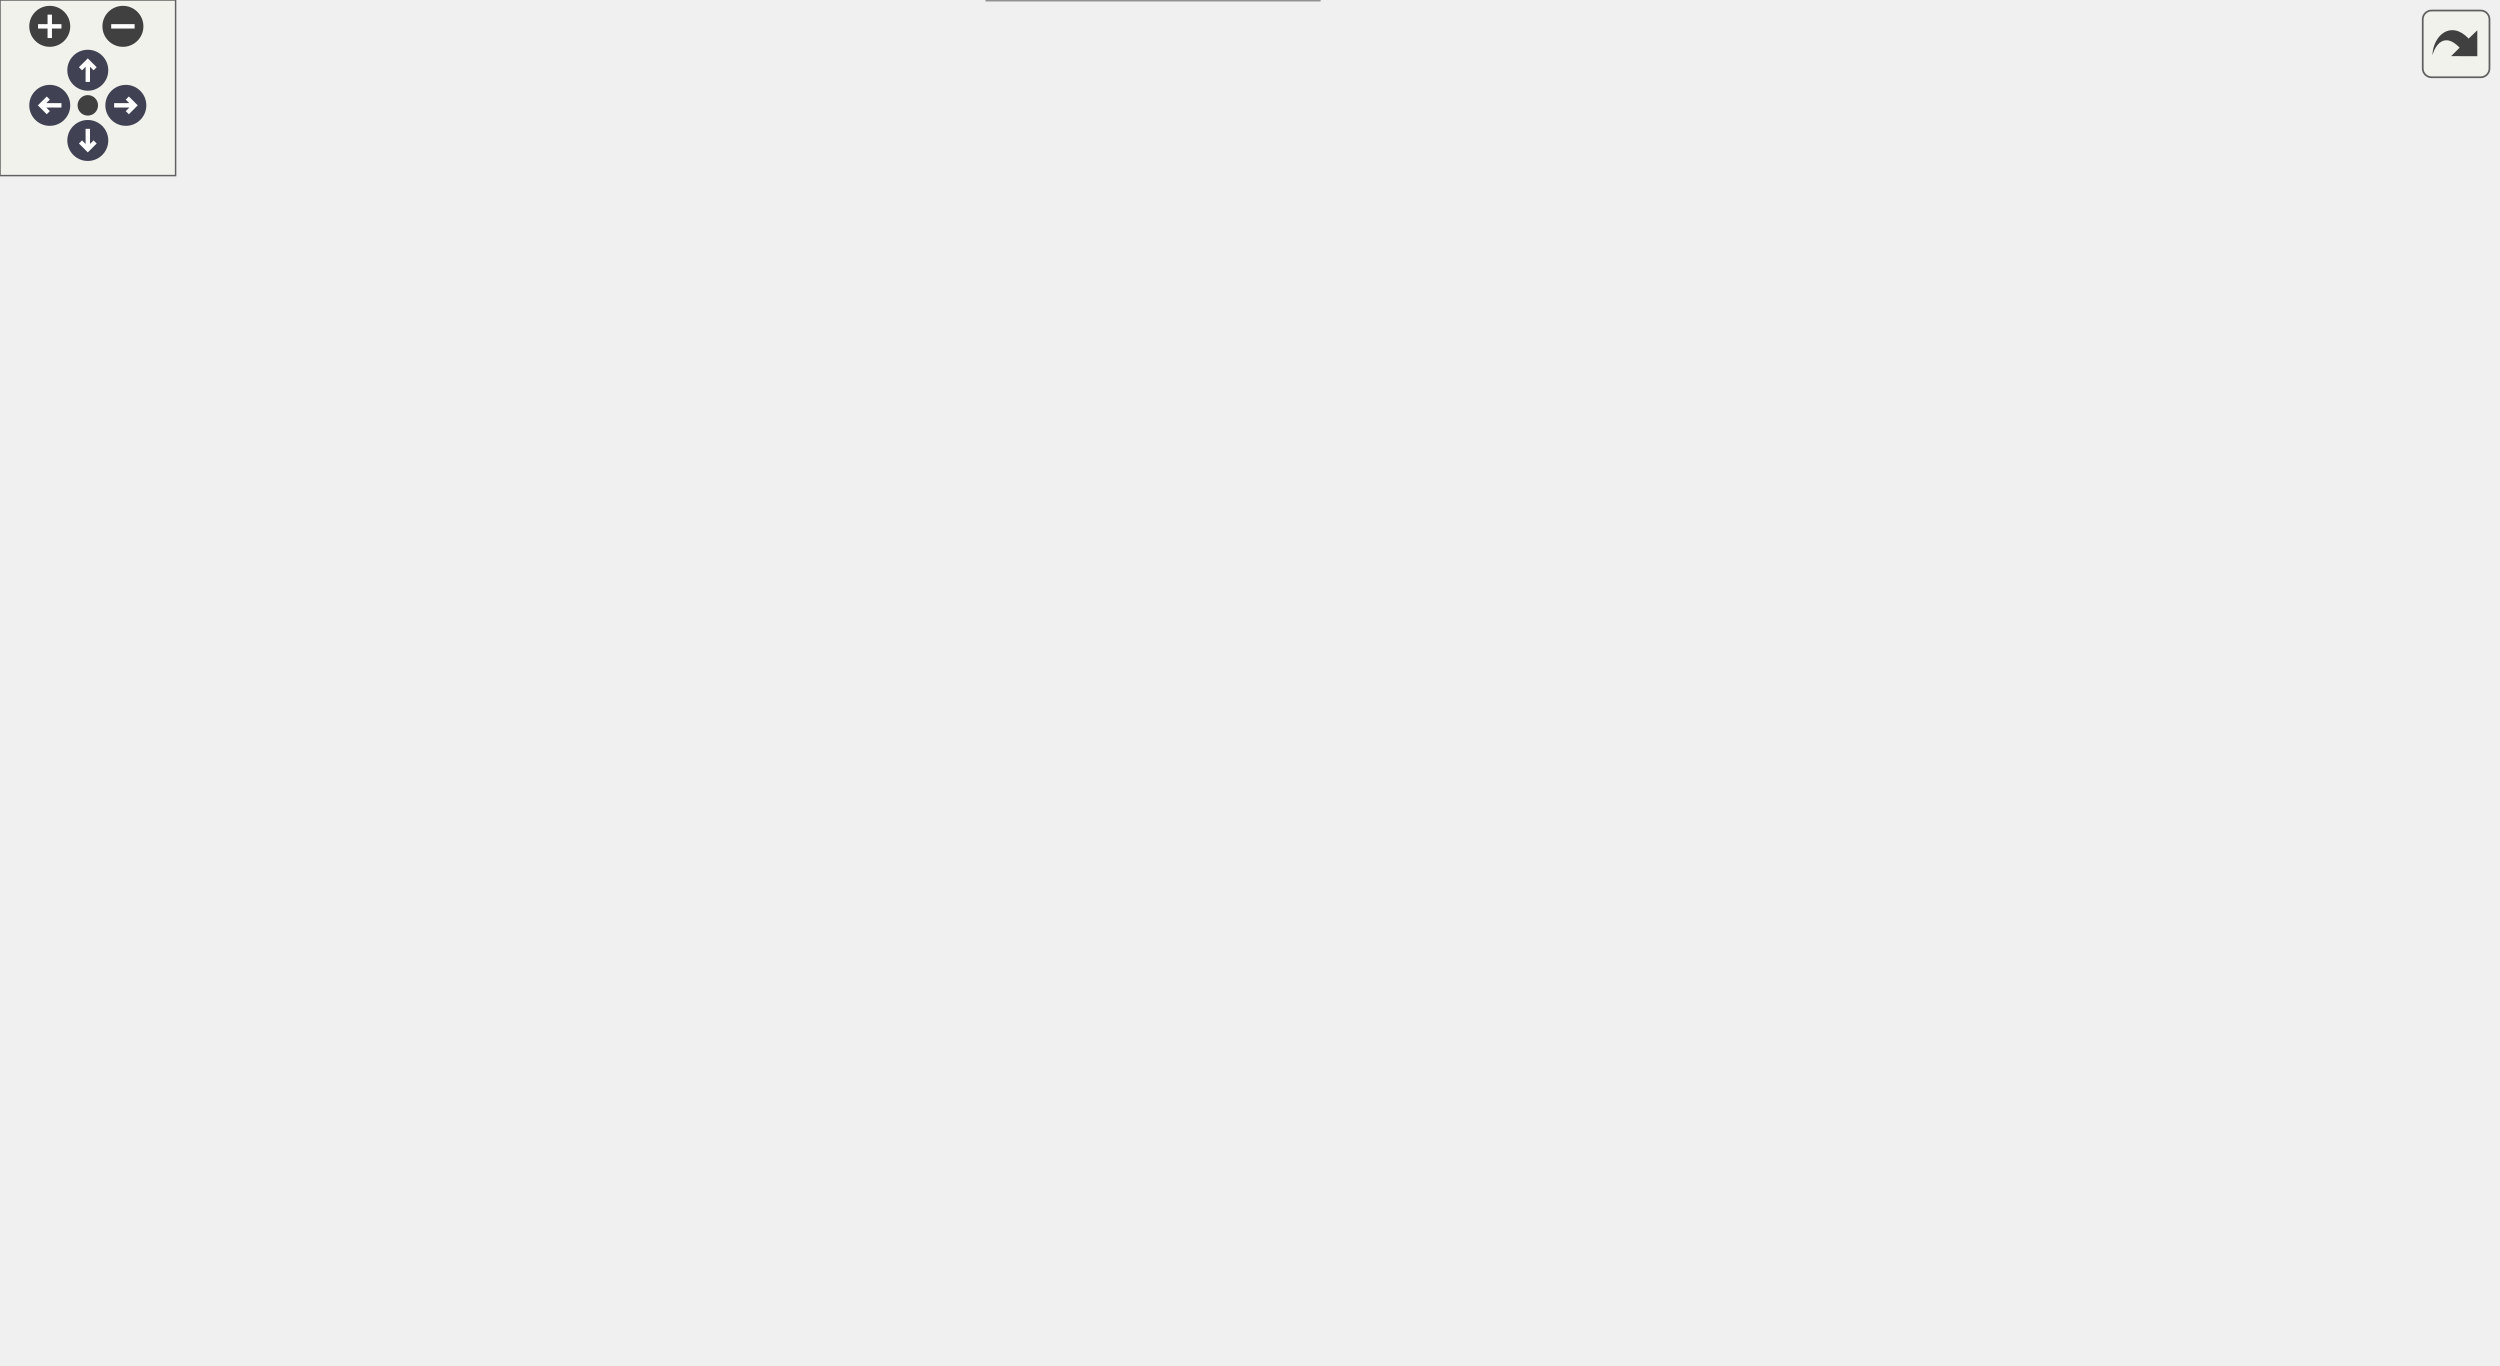
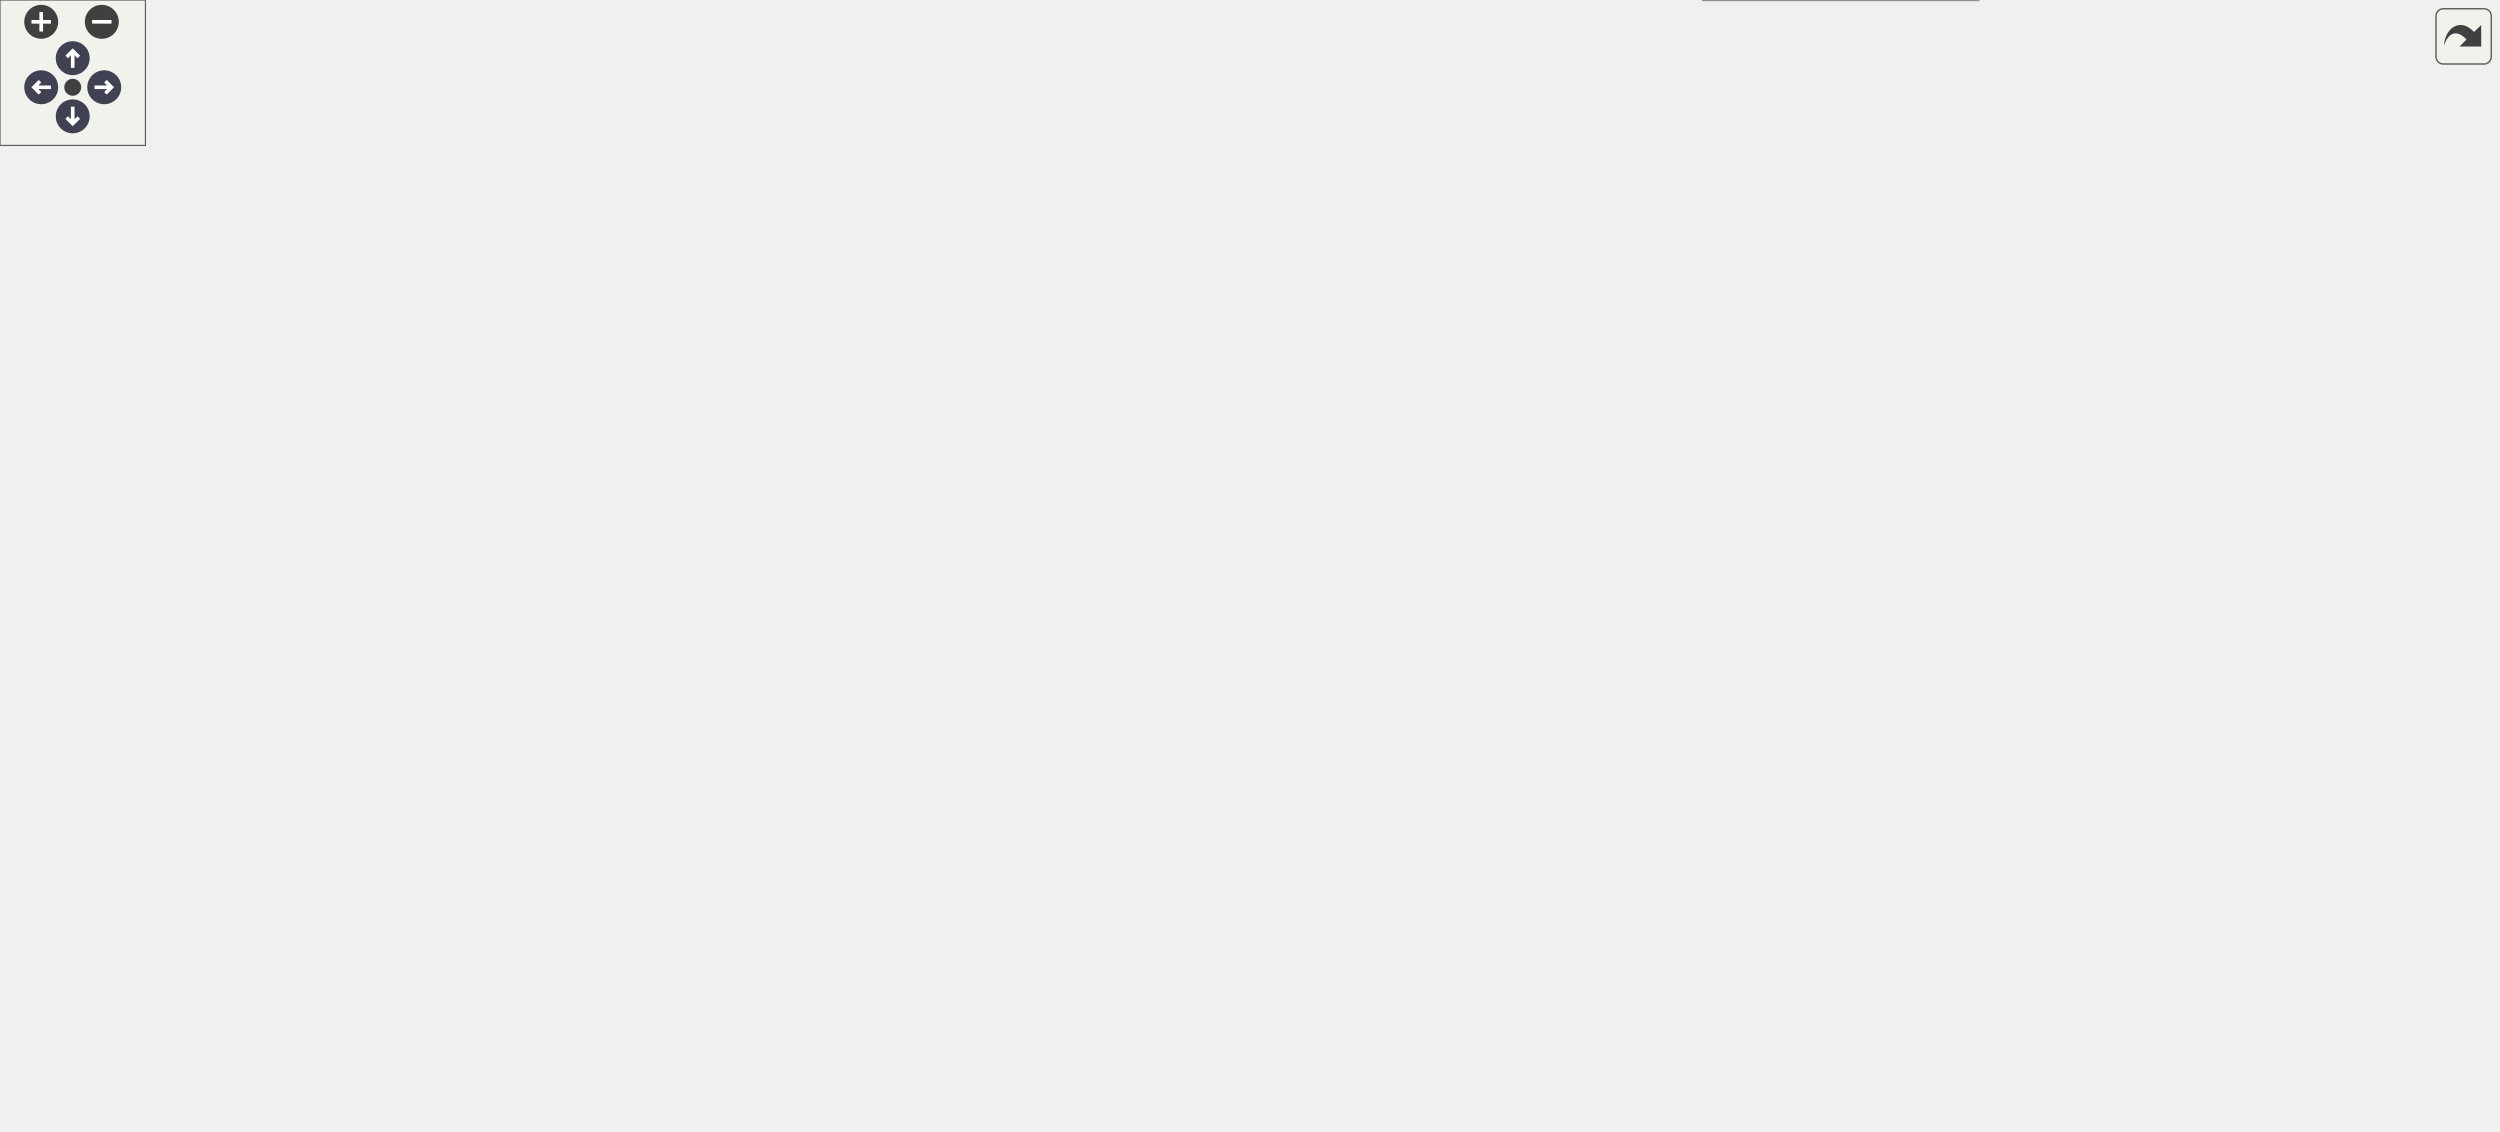
<svg xmlns="http://www.w3.org/2000/svg" xmlns:xlink="http://www.w3.org/1999/xlink" id="main" version="1.1" xml:space="preserve">
  <style type="text/css">
.node, .edge {opacity: 0.7;}
.node.selected, .edge.selected {opacity: 1;}
.edge:hover path { stroke: red; }
.edge:hover polygon { stroke: red; fill: red; }
</style>
  <defs>
    <circle id="rim" cx="0" cy="0" r="7" />
    <circle id="rim2" cx="0" cy="0" r="3.5" />
    <g id="zoomPlus">
      <use xlink:href="#rim" fill="#404040">
        <set attributeName="fill" to="#808080" begin="zoomplus.mouseover" end="zoomplus.mouseout" />
      </use>
      <path d="M-4,0h8M0,-4v8" fill="none" stroke="white" stroke-width="1.5" pointer-events="none" />
    </g>
    <g id="zoomMin">
      <use xlink:href="#rim" fill="#404040">
        <set attributeName="fill" to="#808080" begin="zoomminus.mouseover" end="zoomminus.mouseout" />
      </use>
      <path d="M-4,0h8" fill="none" stroke="white" stroke-width="1.5" pointer-events="none" />
    </g>
    <g id="arrowUp" transform="translate(30 24)">
      <use xlink:href="#rim" />
      <path pointer-events="none" fill="none" stroke="white" stroke-width="1.5" d="M0,-3.0v7 M-2.5,-0.5L0,-3.0L2.5,-0.5" />
    </g>
    <g id="arrowRight" transform="rotate(90) translate(36 -43)">
      <use xlink:href="#rim" />
      <path pointer-events="none" fill="none" stroke="white" stroke-width="1.5" d="M0,-3.0v7 M-2.5,-0.5L0,-3.0L2.5,-0.5" />
    </g>
    <g id="arrowDown" transform="rotate(180) translate(-30 -48)">
      <use xlink:href="#rim" />
      <path pointer-events="none" fill="none" stroke="white" stroke-width="1.5" d="M0,-3.0v7 M-2.5,-0.5L0,-3.0L2.5,-0.5" />
    </g>
    <g id="arrowLeft" transform="rotate(270) translate(-36 17)">
      <use xlink:href="#rim" />
      <path pointer-events="none" fill="none" stroke="white" stroke-width="1.5" d="M0,-3.0v7 M-2.5,-0.5L0,-3.0L2.5,-0.5" />
    </g>
    <g id="resetDef">
      <use xlink:href="#rim2" fill="#404040">
        <set attributeName="fill" to="#808080" begin="reset.mouseover" end="reset.mouseout" />
      </use>
    </g>
  </defs>
  <svg id="graph" class="graph">
    <g id="viewport">
      <g id="Node000001" class="node">
        <g id="a_Node000001">
          <a xlink:title=" ">
-             <polygon fill="#999999" stroke="#666666" points="628,-406 528,-406 528,-386.75 628,-386.75 628,-406" />
-             <text text-anchor="middle" x="578" y="-392.5" font-family="Helvetica,sans-Serif" font-size="10.00">mimic++/Utility.hpp</text>
+             <polygon fill="#999999" stroke="#666666" points="876.38,-406 776.38,-406 776.38,-386.75 876.38,-386.75 876.38,-406" />
+             <text text-anchor="middle" x="826.38" y="-392.5" font-family="Helvetica,sans-Serif" font-size="10.00">mimic++/Utility.hpp</text>
          </a>
        </g>
      </g>
      <g id="Node000002" class="node">
        <g id="a_Node000002">
          <a xlink:href="../../dc/d44/_call_8hpp.html" target="_top" xlink:title=" ">
-             <polygon fill="white" stroke="#666666" points="455.88,-350.75 364.12,-350.75 364.12,-331.5 455.88,-331.5 455.88,-350.75" />
-             <text text-anchor="middle" x="410" y="-337.25" font-family="Helvetica,sans-Serif" font-size="10.00">mimic++/Call.hpp</text>
+             <polygon fill="white" stroke="#666666" points="793.25,-350.75 701.5,-350.75 701.5,-331.5 793.25,-331.5 793.25,-350.75" />
+             <text text-anchor="middle" x="747.38" y="-337.25" font-family="Helvetica,sans-Serif" font-size="10.00">mimic++/Call.hpp</text>
          </a>
        </g>
      </g>
      <g id="edge1_Node000001_Node000002" class="edge">
        <g id="a_edge1_Node000001_Node000002">
          <a xlink:title=" ">
-             <path fill="none" stroke="#63b8ff" d="M538.76,-382.94C508.1,-373.22 466.2,-359.94 438.64,-351.2" />
-             <polygon fill="#63b8ff" stroke="#63b8ff" points="537.47,-386.2 548.06,-385.88 539.58,-379.53 537.47,-386.2" />
+             <path fill="none" stroke="#63b8ff" d="M803.61,-380.03C789.77,-370.7 772.55,-359.1 760.84,-351.2" />
+             <polygon fill="#63b8ff" stroke="#63b8ff" points="801.47,-382.81 811.72,-385.5 805.38,-377 801.47,-382.81" />
          </a>
        </g>
      </g>
      <g id="Node000006" class="node">
        <g id="a_Node000006">
          <a xlink:href="../../d0/db9/mimic_09_09_8hpp.html" target="_top" xlink:title=" ">
-             <polygon fill="white" stroke="#666666" points="450.75,-19.25 337.25,-19.25 337.25,0 450.75,0 450.75,-19.25" />
-             <text text-anchor="middle" x="394" y="-5.75" font-family="Helvetica,sans-Serif" font-size="10.00">mimic++/mimic++.hpp</text>
-           </a>
-         </g>
-       </g>
-       <g id="edge26_Node000001_Node000006" class="edge">
-         <g id="a_edge26_Node000001_Node000006">
-           <a xlink:title=" ">
-             <path fill="none" stroke="#63b8ff" d="M516.54,-390.24C367.69,-376.99 0,-338.99 0,-286.88 0,-286.88 0,-286.88 0,-119.12 0,-78.62 28.63,-73.08 65,-55.25 111.65,-32.39 255.71,-19.6 336.88,-14.03" />
-             <polygon fill="#63b8ff" stroke="#63b8ff" points="515.94,-393.7 526.21,-391.1 516.56,-386.73 515.94,-393.7" />
+             <polygon fill="white" stroke="#666666" points="816.12,-19.25 702.62,-19.25 702.62,0 816.12,0 816.12,-19.25" />
+             <text text-anchor="middle" x="759.38" y="-5.75" font-family="Helvetica,sans-Serif" font-size="10.00">mimic++/mimic++.hpp</text>
+           </a>
+         </g>
+       </g>
+       <g id="edge27_Node000001_Node000006" class="edge">
+         <g id="a_edge27_Node000001_Node000006">
+           <a xlink:title=" ">
+             <path fill="none" stroke="#63b8ff" d="M888.11,-388.62C948.15,-378.22 1030.38,-352.07 1030.38,-286.88 1030.38,-286.88 1030.38,-286.88 1030.38,-119.12 1030.38,-71.74 885.77,-35.69 807.82,-19.7" />
+             <polygon fill="#63b8ff" stroke="#63b8ff" points="887.61,-385.15 878.3,-390.2 888.73,-392.06 887.61,-385.15" />
          </a>
        </g>
      </g>
      <g id="Node000007" class="node">
        <g id="a_Node000007">
          <a xlink:href="../../d8/de5/_expectation_policies_8hpp.html" target="_top" xlink:title=" ">
-             <polygon fill="white" stroke="#666666" points="658,-185 498,-185 498,-165.75 658,-165.75 658,-185" />
-             <text text-anchor="middle" x="578" y="-171.5" font-family="Helvetica,sans-Serif" font-size="10.00">mimic++/ExpectationPolicies.hpp</text>
-           </a>
-         </g>
-       </g>
-       <g id="edge21_Node000001_Node000007" class="edge">
-         <g id="a_edge21_Node000001_Node000007">
-           <a xlink:title=" ">
-             <path fill="none" stroke="#63b8ff" d="M578,-375.11C578,-328.88 578,-217.15 578,-185.1" />
-             <polygon fill="#63b8ff" stroke="#63b8ff" points="574.5,-375.01 578,-385.01 581.5,-375.01 574.5,-375.01" />
+             <polygon fill="white" stroke="#666666" points="847.38,-185 687.38,-185 687.38,-165.75 847.38,-165.75 847.38,-185" />
+             <text text-anchor="middle" x="767.38" y="-171.5" font-family="Helvetica,sans-Serif" font-size="10.00">mimic++/ExpectationPolicies.hpp</text>
+           </a>
+         </g>
+       </g>
+       <g id="edge22_Node000001_Node000007" class="edge">
+         <g id="a_edge22_Node000001_Node000007">
+           <a xlink:title=" ">
+             <path fill="none" stroke="#63b8ff" d="M828.06,-375.14C830.03,-341.54 830.49,-272.8 807.38,-221 800.93,-206.56 788.04,-193.53 778.63,-185.34" />
+             <polygon fill="#63b8ff" stroke="#63b8ff" points="824.57,-374.81 827.35,-385.03 831.56,-375.31 824.57,-374.81" />
          </a>
        </g>
      </g>
      <g id="Node000009" class="node">
        <g id="a_Node000009">
          <a xlink:href="../../d8/de4/_sequence_8hpp.html" target="_top" xlink:title=" ">
-             <polygon fill="white" stroke="#666666" points="724.38,-240.25 605.62,-240.25 605.62,-221 724.38,-221 724.38,-240.25" />
-             <text text-anchor="middle" x="665" y="-226.75" font-family="Helvetica,sans-Serif" font-size="10.00">mimic++/Sequence.hpp</text>
-           </a>
-         </g>
-       </g>
-       <g id="edge25_Node000001_Node000009" class="edge">
-         <g id="a_edge25_Node000001_Node000009">
-           <a xlink:title=" ">
-             <path fill="none" stroke="#63b8ff" d="M587.97,-376.62C606.73,-341.3 646.64,-266.18 660.3,-240.47" />
-             <polygon fill="#63b8ff" stroke="#63b8ff" points="584.99,-374.76 583.39,-385.23 591.17,-378.05 584.99,-374.76" />
-           </a>
-         </g>
-       </g>
-       <g id="Node000012" class="node">
-         <g id="a_Node000012">
+             <polygon fill="white" stroke="#666666" points="118.75,-240.25 0,-240.25 0,-221 118.75,-221 118.75,-240.25" />
+             <text text-anchor="middle" x="59.38" y="-226.75" font-family="Helvetica,sans-Serif" font-size="10.00">mimic++/Sequence.hpp</text>
+           </a>
+         </g>
+       </g>
+       <g id="edge26_Node000001_Node000009" class="edge">
+         <g id="a_edge26_Node000001_Node000009">
+           <a xlink:title=" ">
+             <path fill="none" stroke="#63b8ff" d="M769.86,-384.07C679.46,-365.9 496.79,-328.86 342.38,-295.5 255.23,-276.68 153.31,-253.35 98.7,-240.74" />
+             <polygon fill="#63b8ff" stroke="#63b8ff" points="768.96,-387.46 779.46,-385.99 770.34,-380.59 768.96,-387.46" />
+           </a>
+         </g>
+       </g>
+       <g id="Node000013" class="node">
+         <g id="a_Node000013">
          <a xlink:href="../../dd/d50/_matcher_8hpp.html" target="_top" xlink:title=" ">
-             <polygon fill="white" stroke="#666666" points="853.25,-240.25 742.75,-240.25 742.75,-221 853.25,-221 853.25,-240.25" />
-             <text text-anchor="middle" x="798" y="-226.75" font-family="Helvetica,sans-Serif" font-size="10.00">mimic++/Matcher.hpp</text>
-           </a>
-         </g>
-       </g>
-       <g id="edge22_Node000001_Node000012" class="edge">
-         <g id="a_edge22_Node000001_Node000012">
-           <a xlink:title=" ">
-             <path fill="none" stroke="#63b8ff" d="M599.11,-379.67C644.48,-345.89 750.11,-267.27 785.9,-240.63" />
-             <polygon fill="#63b8ff" stroke="#63b8ff" points="597.29,-376.66 591.36,-385.43 601.47,-382.27 597.29,-376.66" />
+             <polygon fill="white" stroke="#666666" points="1002.62,-240.25 892.12,-240.25 892.12,-221 1002.62,-221 1002.62,-240.25" />
+             <text text-anchor="middle" x="947.38" y="-226.75" font-family="Helvetica,sans-Serif" font-size="10.00">mimic++/Matcher.hpp</text>
+           </a>
+         </g>
+       </g>
+       <g id="edge23_Node000001_Node000013" class="edge">
+         <g id="a_edge23_Node000001_Node000013">
+           <a xlink:title=" ">
+             <path fill="none" stroke="#63b8ff" d="M839.57,-377.52C865.37,-342.61 921.67,-266.41 940.84,-240.47" />
+             <polygon fill="#63b8ff" stroke="#63b8ff" points="836.91,-375.23 833.78,-385.35 842.54,-379.39 836.91,-375.23" />
          </a>
        </g>
      </g>
      <g id="Node000003" class="node">
        <g id="a_Node000003">
          <a xlink:href="../../d5/d8a/_expectation_8hpp.html" target="_top" xlink:title=" ">
-             <polygon fill="white" stroke="#666666" points="549.75,-240.25 424.25,-240.25 424.25,-221 549.75,-221 549.75,-240.25" />
-             <text text-anchor="middle" x="487" y="-226.75" font-family="Helvetica,sans-Serif" font-size="10.00">mimic++/Expectation.hpp</text>
+             <polygon fill="white" stroke="#666666" points="798.12,-240.25 672.62,-240.25 672.62,-221 798.12,-221 798.12,-240.25" />
+             <text text-anchor="middle" x="735.38" y="-226.75" font-family="Helvetica,sans-Serif" font-size="10.00">mimic++/Expectation.hpp</text>
          </a>
        </g>
      </g>
      <g id="edge2_Node000002_Node000003" class="edge">
        <g id="a_edge2_Node000002_Node000003">
          <a xlink:title=" ">
-             <path fill="none" stroke="#63b8ff" d="M422.84,-322.04C439.51,-298.55 467.96,-258.45 480.61,-240.63" />
-             <polygon fill="#63b8ff" stroke="#63b8ff" points="420.11,-319.83 417.18,-330.01 425.82,-323.88 420.11,-319.83" />
-           </a>
-         </g>
-       </g>
-       <g id="edge20_Node000002_Node000006" class="edge">
-         <g id="a_edge20_Node000002_Node000006">
-           <a xlink:title=" ">
-             <path fill="none" stroke="#63b8ff" d="M352.35,-335.33C247.89,-325.04 38,-296.31 38,-231.62 38,-231.62 38,-231.62 38,-119.12 38,-73.28 77.03,-73.71 119,-55.25 189.84,-24.1 279.55,-14.45 336.87,-11.6" />
-             <polygon fill="#63b8ff" stroke="#63b8ff" points="351.84,-338.8 362.13,-336.26 352.51,-331.83 351.84,-338.8" />
+             <path fill="none" stroke="#63b8ff" d="M745.16,-320.1C742.54,-296.4 738.29,-257.97 736.37,-240.63" />
+             <polygon fill="#63b8ff" stroke="#63b8ff" points="741.65,-320.19 746.23,-329.74 748.61,-319.42 741.65,-320.19" />
+           </a>
+         </g>
+       </g>
+       <g id="edge21_Node000002_Node000006" class="edge">
+         <g id="a_edge21_Node000002_Node000006">
+           <a xlink:title=" ">
+             <path fill="none" stroke="#63b8ff" d="M764.74,-323.22C790.64,-296.65 838.28,-242.24 856.38,-185 868.75,-145.87 875.78,-113.83 834.38,-55.25 822.39,-38.3 801.76,-26.71 785.16,-19.6" />
+             <polygon fill="#63b8ff" stroke="#63b8ff" points="762.51,-320.5 757.93,-330.05 767.47,-325.44 762.51,-320.5" />
          </a>
        </g>
      </g>
      <g id="Node000008" class="node">
        <g id="a_Node000008">
          <a xlink:href="../../da/dd9/_reporter_8hpp.html" target="_top" xlink:title=" ">
-             <polygon fill="white" stroke="#666666" points="407,-295.5 295,-295.5 295,-276.25 407,-276.25 407,-295.5" />
-             <text text-anchor="middle" x="351" y="-282" font-family="Helvetica,sans-Serif" font-size="10.00">mimic++/Reporter.hpp</text>
+             <polygon fill="white" stroke="#666666" points="463.38,-295.5 351.38,-295.5 351.38,-276.25 463.38,-276.25 463.38,-295.5" />
+             <text text-anchor="middle" x="407.38" y="-282" font-family="Helvetica,sans-Serif" font-size="10.00">mimic++/Reporter.hpp</text>
          </a>
        </g>
      </g>
      <g id="edge13_Node000002_Node000008" class="edge">
        <g id="a_edge13_Node000002_Node000008">
          <a xlink:title=" ">
-             <path fill="none" stroke="#63b8ff" d="M391.73,-323.64C381.54,-314.44 369.26,-303.35 360.86,-295.77" />
-             <polygon fill="#63b8ff" stroke="#63b8ff" points="389.1,-325.98 398.87,-330.08 393.79,-320.78 389.1,-325.98" />
+             <path fill="none" stroke="#63b8ff" d="M689.84,-331.11C626.77,-321.24 526.24,-305.49 463.67,-295.69" />
+             <polygon fill="#63b8ff" stroke="#63b8ff" points="689.25,-334.56 699.67,-332.65 690.33,-327.65 689.25,-334.56" />
          </a>
        </g>
      </g>
      <g id="Node000004" class="node">
        <g id="a_Node000004">
          <a xlink:href="../../d2/d4f/_expectation_builder_8hpp.html" target="_top" xlink:title=" ">
-             <polygon fill="white" stroke="#666666" points="549.75,-129.75 394.25,-129.75 394.25,-110.5 549.75,-110.5 549.75,-129.75" />
-             <text text-anchor="middle" x="472" y="-116.25" font-family="Helvetica,sans-Serif" font-size="10.00">mimic++/ExpectationBuilder.hpp</text>
+             <polygon fill="white" stroke="#666666" points="771.12,-129.75 615.62,-129.75 615.62,-110.5 771.12,-110.5 771.12,-129.75" />
+             <text text-anchor="middle" x="693.38" y="-116.25" font-family="Helvetica,sans-Serif" font-size="10.00">mimic++/ExpectationBuilder.hpp</text>
          </a>
        </g>
      </g>
      <g id="edge3_Node000003_Node000004" class="edge">
        <g id="a_edge3_Node000003_Node000004">
          <a xlink:title=" ">
-             <path fill="none" stroke="#63b8ff" d="M484.23,-209.6C480.96,-185.9 475.64,-147.47 473.24,-130.13" />
-             <polygon fill="#63b8ff" stroke="#63b8ff" points="480.73,-209.82 485.57,-219.25 487.66,-208.86 480.73,-209.82" />
+             <path fill="none" stroke="#63b8ff" d="M706.43,-214.51C695.54,-207.18 684.36,-197.28 678.38,-185 669.5,-166.77 680.22,-143.01 687.57,-130.22" />
+             <polygon fill="#63b8ff" stroke="#63b8ff" points="704.54,-217.46 714.89,-219.71 708.21,-211.49 704.54,-217.46" />
          </a>
        </g>
      </g>
      <g id="Node000005" class="node">
        <g id="a_Node000005">
          <a xlink:href="../../d5/dc5/_mock_8hpp.html" target="_top" xlink:title=" ">
-             <polygon fill="white" stroke="#666666" points="521.62,-74.5 422.38,-74.5 422.38,-55.25 521.62,-55.25 521.62,-74.5" />
-             <text text-anchor="middle" x="472" y="-61" font-family="Helvetica,sans-Serif" font-size="10.00">mimic++/Mock.hpp</text>
+             <polygon fill="white" stroke="#666666" points="809,-74.5 709.75,-74.5 709.75,-55.25 809,-55.25 809,-74.5" />
+             <text text-anchor="middle" x="759.38" y="-61" font-family="Helvetica,sans-Serif" font-size="10.00">mimic++/Mock.hpp</text>
          </a>
        </g>
      </g>
      <g id="edge11_Node000003_Node000005" class="edge">
        <g id="a_edge11_Node000003_Node000005">
          <a xlink:title=" ">
-             <path fill="none" stroke="#63b8ff" d="M462.41,-214.28C437.54,-197.15 400.62,-166.9 385,-129.75 373.6,-102.63 408.9,-84.75 437.92,-74.98" />
-             <polygon fill="#63b8ff" stroke="#63b8ff" points="460.39,-217.14 470.65,-219.76 464.26,-211.31 460.39,-217.14" />
+             <path fill="none" stroke="#63b8ff" d="M699.98,-216.25C651.31,-195.83 573.3,-154.6 606.38,-110.5 618.91,-93.79 669.89,-81.27 709.6,-73.8" />
+             <polygon fill="#63b8ff" stroke="#63b8ff" points="698.47,-219.41 709.06,-219.94 701.11,-212.93 698.47,-219.41" />
          </a>
        </g>
      </g>
      <g id="edge12_Node000003_Node000006" class="edge">
        <g id="a_edge12_Node000003_Node000006">
          <a xlink:title=" ">
-             <path fill="none" stroke="#63b8ff" d="M450.12,-215.96C434.36,-208.67 416.71,-198.41 404,-185 385.33,-165.3 383.92,-156.24 378,-129.75 368.94,-89.22 383.63,-39.72 390.63,-19.69" />
-             <polygon fill="#63b8ff" stroke="#63b8ff" points="448.68,-219.15 459.25,-219.92 451.47,-212.73 448.68,-219.15" />
+             <path fill="none" stroke="#63b8ff" d="M667.15,-217.34C646.92,-210.73 626.24,-200.58 611.38,-185 587.93,-160.43 577.7,-140.09 594.38,-110.5 622.57,-60.47 687.04,-32.65 726.53,-19.73" />
+             <polygon fill="#63b8ff" stroke="#63b8ff" points="665.94,-220.63 676.52,-220.14 667.94,-213.93 665.94,-220.63" />
          </a>
        </g>
      </g>
      <g id="edge7_Node000003_Node000007" class="edge">
        <g id="a_edge7_Node000003_Node000007">
          <a xlink:title=" ">
-             <path fill="none" stroke="#63b8ff" d="M512.29,-214.82C528.4,-205.4 548.74,-193.5 562.49,-185.45" />
-             <polygon fill="#63b8ff" stroke="#63b8ff" points="510.61,-211.76 503.74,-219.83 514.14,-217.8 510.61,-211.76" />
+             <path fill="none" stroke="#63b8ff" d="M746.5,-211.12C751.74,-202.39 757.75,-192.39 761.98,-185.36" />
+             <polygon fill="#63b8ff" stroke="#63b8ff" points="743.59,-209.16 741.44,-219.53 749.59,-212.77 743.59,-209.16" />
          </a>
        </g>
      </g>
      <g id="edge4_Node000004_Node000005" class="edge">
        <g id="a_edge4_Node000004_Node000005">
          <a xlink:title=" ">
-             <path fill="none" stroke="#63b8ff" d="M472,-98.88C472,-90.59 472,-81.42 472,-74.86" />
-             <polygon fill="#63b8ff" stroke="#63b8ff" points="468.5,-98.82 472,-108.82 475.5,-98.82 468.5,-98.82" />
+             <path fill="none" stroke="#63b8ff" d="M713.47,-102.91C724.93,-93.67 738.86,-82.43 748.34,-74.77" />
+             <polygon fill="#63b8ff" stroke="#63b8ff" points="711.33,-100.14 705.75,-109.14 715.73,-105.59 711.33,-100.14" />
          </a>
        </g>
      </g>
      <g id="edge6_Node000004_Node000006" class="edge">
        <g id="a_edge6_Node000004_Node000006">
          <a xlink:title=" ">
-             <path fill="none" stroke="#63b8ff" d="M445.05,-104.06C433.72,-96.51 421.26,-86.42 413,-74.5 401.14,-57.39 396.56,-32.76 394.89,-19.65" />
-             <polygon fill="#63b8ff" stroke="#63b8ff" points="442.98,-106.89 453.32,-109.22 446.69,-100.95 442.98,-106.89" />
+             <path fill="none" stroke="#63b8ff" d="M691.61,-98.99C691.37,-85.75 692.86,-68.48 700.38,-55.25 709.44,-39.28 726.79,-27.23 740.34,-19.7" />
+             <polygon fill="#63b8ff" stroke="#63b8ff" points="688.1,-98.9 692.15,-108.69 695.09,-98.51 688.1,-98.9" />
          </a>
        </g>
      </g>
      <g id="edge5_Node000005_Node000006" class="edge">
        <g id="a_edge5_Node000005_Node000006">
          <a xlink:title=" ">
-             <path fill="none" stroke="#63b8ff" d="M449.53,-48.53C435.85,-39.2 418.86,-27.6 407.3,-19.7" />
-             <polygon fill="#63b8ff" stroke="#63b8ff" points="447.29,-51.24 457.52,-53.99 451.23,-45.46 447.29,-51.24" />
+             <path fill="none" stroke="#63b8ff" d="M759.38,-43.63C759.38,-35.34 759.38,-26.17 759.38,-19.61" />
+             <polygon fill="#63b8ff" stroke="#63b8ff" points="755.88,-43.57 759.38,-53.57 762.88,-43.57 755.88,-43.57" />
          </a>
        </g>
      </g>
      <g id="edge8_Node000007_Node000004" class="edge">
        <g id="a_edge8_Node000007_Node000004">
          <a xlink:title=" ">
-             <path fill="none" stroke="#63b8ff" d="M549.87,-160.24C530.91,-150.72 506.47,-138.44 490.07,-130.2" />
-             <polygon fill="#63b8ff" stroke="#63b8ff" points="548.16,-163.3 558.67,-164.66 551.3,-157.05 548.16,-163.3" />
+             <path fill="none" stroke="#63b8ff" d="M745.62,-158.72C732.62,-149.37 716.59,-137.83 705.74,-130.02" />
+             <polygon fill="#63b8ff" stroke="#63b8ff" points="743.43,-161.46 753.59,-164.46 747.52,-155.78 743.43,-161.46" />
          </a>
        </g>
      </g>
      <g id="edge9_Node000007_Node000005" class="edge">
        <g id="a_edge9_Node000007_Node000005">
          <a xlink:title=" ">
-             <path fill="none" stroke="#63b8ff" d="M576.18,-154.4C574.02,-140.73 569.3,-122.9 559,-110.5 544.58,-93.13 521.66,-81.76 502.96,-74.85" />
-             <polygon fill="#63b8ff" stroke="#63b8ff" points="572.66,-154.5 577.34,-164.01 579.61,-153.66 572.66,-154.5" />
+             <path fill="none" stroke="#63b8ff" d="M775.73,-154.59C780,-141.95 783.67,-125.23 780.38,-110.5 777.42,-97.3 770.12,-83.39 764.95,-74.68" />
+             <polygon fill="#63b8ff" stroke="#63b8ff" points="772.5,-153.25 772.2,-163.84 779.04,-155.74 772.5,-153.25" />
          </a>
        </g>
      </g>
      <g id="edge10_Node000007_Node000006" class="edge">
        <g id="a_edge10_Node000007_Node000006">
          <a xlink:title=" ">
-             <path fill="none" stroke="#63b8ff" d="M581.51,-154.04C582.89,-141.17 583.11,-124.39 578,-110.5 566.87,-80.24 557.78,-73.2 531,-55.25 504.61,-37.56 470.69,-26.44 443.2,-19.73" />
-             <polygon fill="#63b8ff" stroke="#63b8ff" points="578.06,-153.47 580.11,-163.86 584.99,-154.45 578.06,-153.47" />
+             <path fill="none" stroke="#63b8ff" d="M784.17,-157.36C805.09,-133.99 836.07,-90.81 818.38,-55.25 810.31,-39.04 793.23,-27.15 779.51,-19.73" />
+             <polygon fill="#63b8ff" stroke="#63b8ff" points="781.81,-154.75 777.54,-164.45 786.93,-159.53 781.81,-154.75" />
          </a>
        </g>
      </g>
      <g id="edge14_Node000008_Node000003" class="edge">
        <g id="a_edge14_Node000008_Node000003">
          <a xlink:title=" ">
-             <path fill="none" stroke="#63b8ff" d="M384.74,-271.66C409.36,-262.02 442.09,-249.21 463.82,-240.7" />
-             <polygon fill="#63b8ff" stroke="#63b8ff" points="383.52,-268.38 375.48,-275.29 386.07,-274.9 383.52,-268.38" />
-           </a>
-         </g>
-       </g>
-       <g id="edge19_Node000008_Node000006" class="edge">
-         <g id="a_edge19_Node000008_Node000006">
-           <a xlink:title=" ">
-             <path fill="none" stroke="#63b8ff" d="M283.41,-281.04C217.15,-275.91 122.24,-264.49 95,-240.25 72.87,-220.56 76,-205.99 76,-176.38 76,-176.38 76,-176.38 76,-119.12 76,-64.66 245.23,-31.92 336.78,-18.19" />
-             <polygon fill="#63b8ff" stroke="#63b8ff" points="282.86,-284.5 293.1,-281.75 283.38,-277.52 282.86,-284.5" />
+             <path fill="none" stroke="#63b8ff" d="M474.71,-273.94C535.09,-264.14 622.67,-249.92 679.32,-240.73" />
+             <polygon fill="#63b8ff" stroke="#63b8ff" points="474.19,-270.48 464.88,-275.54 475.31,-277.39 474.19,-270.48" />
+           </a>
+         </g>
+       </g>
+       <g id="edge20_Node000008_Node000006" class="edge">
+         <g id="a_edge20_Node000008_Node000006">
+           <a xlink:title=" ">
+             <path fill="none" stroke="#63b8ff" d="M339.68,-276.06C272.7,-266.76 178.31,-251.87 165.38,-240.25 143.34,-220.45 146.38,-205.99 146.38,-176.38 146.38,-176.38 146.38,-176.38 146.38,-119.12 146.38,-62.99 550.08,-26.51 702.26,-14.75" />
+             <polygon fill="#63b8ff" stroke="#63b8ff" points="339.13,-279.52 349.51,-277.41 340.08,-272.59 339.13,-279.52" />
          </a>
        </g>
      </g>
      <g id="edge15_Node000008_Node000009" class="edge">
        <g id="a_edge15_Node000008_Node000009">
          <a xlink:title=" ">
-             <path fill="none" stroke="#63b8ff" d="M415.82,-273.88C473.61,-264.08 557.21,-249.9 611.34,-240.73" />
-             <polygon fill="#63b8ff" stroke="#63b8ff" points="415.39,-270.41 406.11,-275.53 416.56,-277.31 415.39,-270.41" />
+             <path fill="none" stroke="#63b8ff" d="M339.87,-274.55C275.71,-264.73 180.15,-250.11 118.8,-240.72" />
+             <polygon fill="#63b8ff" stroke="#63b8ff" points="339.17,-277.98 349.58,-276.03 340.22,-271.06 339.17,-277.98" />
          </a>
        </g>
      </g>
      <g id="Node000010" class="node">
        <g id="a_Node000010">
-           <a xlink:href="../../d3/d04/_catch2_8hpp.html" target="_top" xlink:title=" ">
-             <polygon fill="white" stroke="#666666" points="406.25,-240.25 259.75,-240.25 259.75,-221 406.25,-221 406.25,-240.25" />
-             <text text-anchor="middle" x="333" y="-226.75" font-family="Helvetica,sans-Serif" font-size="10.00">mimic++/adapters/Catch2.hpp</text>
+           <a xlink:href="../../d9/d42/_boost_test_8hpp.html" target="_top" xlink:title=" ">
+             <polygon fill="white" stroke="#666666" points="654.75,-240.25 494,-240.25 494,-221 654.75,-221 654.75,-240.25" />
+             <text text-anchor="middle" x="574.38" y="-226.75" font-family="Helvetica,sans-Serif" font-size="10.00">mimic++/adapters/BoostTest.hpp</text>
          </a>
        </g>
      </g>
      <g id="edge17_Node000008_Node000010" class="edge">
        <g id="a_edge17_Node000008_Node000010">
          <a xlink:title=" ">
-             <path fill="none" stroke="#63b8ff" d="M344.35,-265.21C341.5,-256.77 338.31,-247.33 336.04,-240.61" />
-             <polygon fill="#63b8ff" stroke="#63b8ff" points="341.02,-266.3 347.54,-274.65 347.66,-264.05 341.02,-266.3" />
+             <path fill="none" stroke="#63b8ff" d="M446.38,-272.44C476.86,-262.72 518.51,-249.44 545.91,-240.7" />
+             <polygon fill="#63b8ff" stroke="#63b8ff" points="445.61,-269.01 437.15,-275.38 447.74,-275.68 445.61,-269.01" />
          </a>
        </g>
      </g>
      <g id="Node000011" class="node">
        <g id="a_Node000011">
-           <a xlink:href="../../d5/db1/gtest_8hpp.html" target="_top" xlink:title=" ">
-             <polygon fill="white" stroke="#666666" points="241.75,-240.25 104.25,-240.25 104.25,-221 241.75,-221 241.75,-240.25" />
-             <text text-anchor="middle" x="173" y="-226.75" font-family="Helvetica,sans-Serif" font-size="10.00">mimic++/adapters/gtest.hpp</text>
+           <a xlink:href="../../d3/d04/_catch2_8hpp.html" target="_top" xlink:title=" ">
+             <polygon fill="white" stroke="#666666" points="320.62,-240.25 174.12,-240.25 174.12,-221 320.62,-221 320.62,-240.25" />
+             <text text-anchor="middle" x="247.38" y="-226.75" font-family="Helvetica,sans-Serif" font-size="10.00">mimic++/adapters/Catch2.hpp</text>
          </a>
        </g>
      </g>
      <g id="edge18_Node000008_Node000011" class="edge">
        <g id="a_edge18_Node000008_Node000011">
          <a xlink:title=" ">
-             <path fill="none" stroke="#63b8ff" d="M309.85,-272.57C277.33,-262.84 232.67,-249.48 203.34,-240.7" />
-             <polygon fill="#63b8ff" stroke="#63b8ff" points="308.77,-275.9 319.35,-275.41 310.78,-269.19 308.77,-275.9" />
+             <path fill="none" stroke="#63b8ff" d="M369.62,-272.31C340.45,-262.6 300.79,-249.4 274.65,-240.7" />
+             <polygon fill="#63b8ff" stroke="#63b8ff" points="368.2,-275.53 378.8,-275.36 370.41,-268.89 368.2,-275.53" />
+           </a>
+         </g>
+       </g>
+       <g id="Node000012" class="node">
+         <g id="a_Node000012">
+           <a xlink:href="../../d5/db1/gtest_8hpp.html" target="_top" xlink:title=" ">
+             <polygon fill="white" stroke="#666666" points="476.12,-240.25 338.62,-240.25 338.62,-221 476.12,-221 476.12,-240.25" />
+             <text text-anchor="middle" x="407.38" y="-226.75" font-family="Helvetica,sans-Serif" font-size="10.00">mimic++/adapters/gtest.hpp</text>
+           </a>
+         </g>
+       </g>
+       <g id="edge19_Node000008_Node000012" class="edge">
+         <g id="a_edge19_Node000008_Node000012">
+           <a xlink:title=" ">
+             <path fill="none" stroke="#63b8ff" d="M407.38,-264.63C407.38,-256.34 407.38,-247.17 407.38,-240.61" />
+             <polygon fill="#63b8ff" stroke="#63b8ff" points="403.88,-264.57 407.38,-274.57 410.88,-264.57 403.88,-264.57" />
          </a>
        </g>
      </g>
      <g id="edge16_Node000009_Node000006" class="edge">
        <g id="a_edge16_Node000009_Node000006">
          <a xlink:title=" ">
-             <path fill="none" stroke="#63b8ff" d="M669.75,-209.55C671.85,-196.57 672.71,-179.58 667,-165.75 640.55,-101.7 616.88,-90.13 557,-55.25 524.55,-36.35 483.8,-25.19 451.16,-18.76" />
-             <polygon fill="#63b8ff" stroke="#63b8ff" points="666.38,-208.55 667.84,-219.05 673.25,-209.94 666.38,-208.55" />
-           </a>
-         </g>
-       </g>
-       <g id="edge24_Node000012_Node000006" class="edge">
-         <g id="a_edge24_Node000012_Node000006">
-           <a xlink:title=" ">
-             <path fill="none" stroke="#63b8ff" d="M782.62,-212.29C750.09,-176.81 670.37,-95.83 586,-55.25 543.29,-34.71 490.59,-23.33 451.22,-17.22" />
-             <polygon fill="#63b8ff" stroke="#63b8ff" points="779.86,-214.46 789.16,-219.53 785.05,-209.77 779.86,-214.46" />
-           </a>
-         </g>
-       </g>
-       <g id="edge23_Node000012_Node000007" class="edge">
-         <g id="a_edge23_Node000012_Node000007">
-           <a xlink:title=" ">
-             <path fill="none" stroke="#63b8ff" d="M749.5,-217.88C709.12,-208.11 652.47,-194.4 615.5,-185.45" />
-             <polygon fill="#63b8ff" stroke="#63b8ff" points="748.67,-221.28 759.21,-220.24 750.31,-214.48 748.67,-221.28" />
+             <path fill="none" stroke="#63b8ff" d="M61.16,-209.46C65.67,-171.98 81.1,-92.06 132.38,-55.25 178.03,-22.47 556.2,-13.55 702.19,-11.32" />
+             <polygon fill="#63b8ff" stroke="#63b8ff" points="57.69,-208.99 60.14,-219.3 64.65,-209.72 57.69,-208.99" />
+           </a>
+         </g>
+       </g>
+       <g id="edge25_Node000013_Node000006" class="edge">
+         <g id="a_edge25_Node000013_Node000006">
+           <a xlink:title=" ">
+             <path fill="none" stroke="#63b8ff" d="M946.29,-209.25C943.28,-173.28 931.97,-98.25 889.38,-55.25 869.98,-35.67 841.62,-24.67 816.34,-18.5" />
+             <polygon fill="#63b8ff" stroke="#63b8ff" points="942.79,-209.36 946.96,-219.1 949.77,-208.88 942.79,-209.36" />
+           </a>
+         </g>
+       </g>
+       <g id="edge24_Node000013_Node000007" class="edge">
+         <g id="a_edge24_Node000013_Node000007">
+           <a xlink:title=" ">
+             <path fill="none" stroke="#63b8ff" d="M906.19,-217.44C873.27,-207.7 827.85,-194.27 798.06,-185.45" />
+             <polygon fill="#63b8ff" stroke="#63b8ff" points="904.81,-220.68 915.39,-220.16 906.79,-213.97 904.81,-220.68" />
          </a>
        </g>
      </g>
    </g>
  </svg>
  <g id="navigator" transform="translate(0 0)" fill="#404254">
    <rect fill="#f2f5e9" fill-opacity="0.5" stroke="#606060" stroke-width=".5" x="0" y="0" width="60" height="60" />
    <use id="zoomplus" xlink:href="#zoomPlus" x="17" y="9" />
    <use id="zoomminus" xlink:href="#zoomMin" x="42" y="9" />
    <use id="reset" xlink:href="#resetDef" x="30" y="36" />
    <use id="arrowup" xlink:href="#arrowUp" x="0" y="0" />
    <use id="arrowright" xlink:href="#arrowRight" x="0" y="0" />
    <use id="arrowdown" xlink:href="#arrowDown" x="0" y="0" />
    <use id="arrowleft" xlink:href="#arrowLeft" x="0" y="0" />
  </g>
  <svg viewBox="0 0 15 15" width="100%" height="30px" preserveAspectRatio="xMaxYMin meet">
    <g id="arrow_out" transform="scale(0.3 0.3)">
      <a xlink:href="_utility_8hpp__dep__incl_org.svg" target="_base">
        <rect id="button" ry="5" rx="5" y="6" x="6" height="38" width="38" fill="#f2f5e9" fill-opacity="0.5" stroke="#606060" stroke-width="1.0" />
        <path id="arrow" d="M 11.5,31.437 C 11.94,20.098 22.043,11.323 32.159,21.979 L 37.069,17.246 C 37.069,17.246 37.088,32 37.088,32 L 22.16,31.978 C 22.16,31.978 26.998,27.14 26.998,27.14 C 18.529,18.264 13.292,25.23 11.5,31.437 z" style="fill:#404040;" />
      </a>
    </g>
  </svg>
  <style type="text/css">

[data-mouse-over-selected='false'] { opacity: 0.7; }
[data-mouse-over-selected='true']  { opacity: 1.0; }

</style>
</svg>
